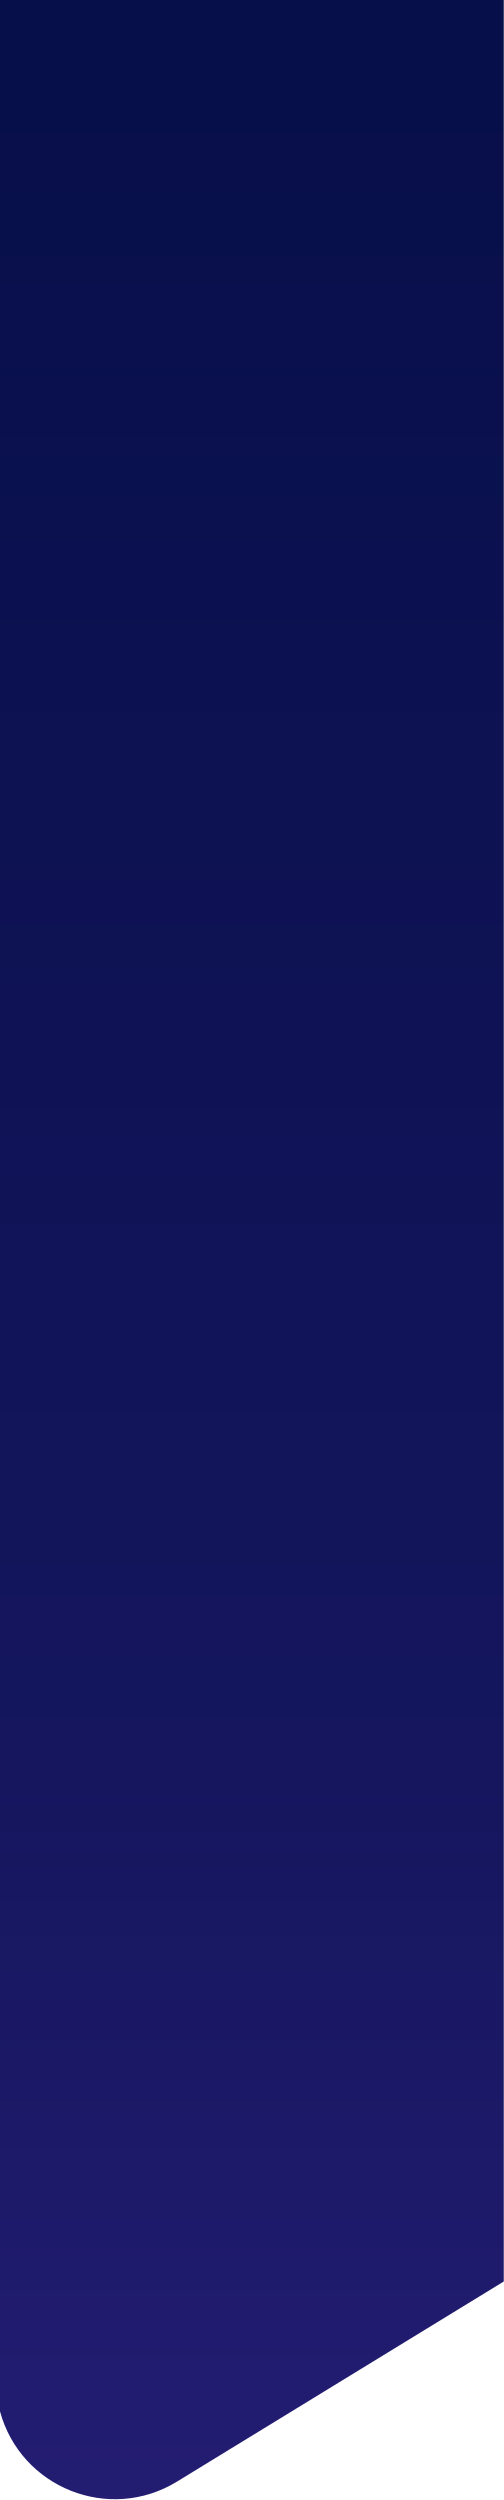
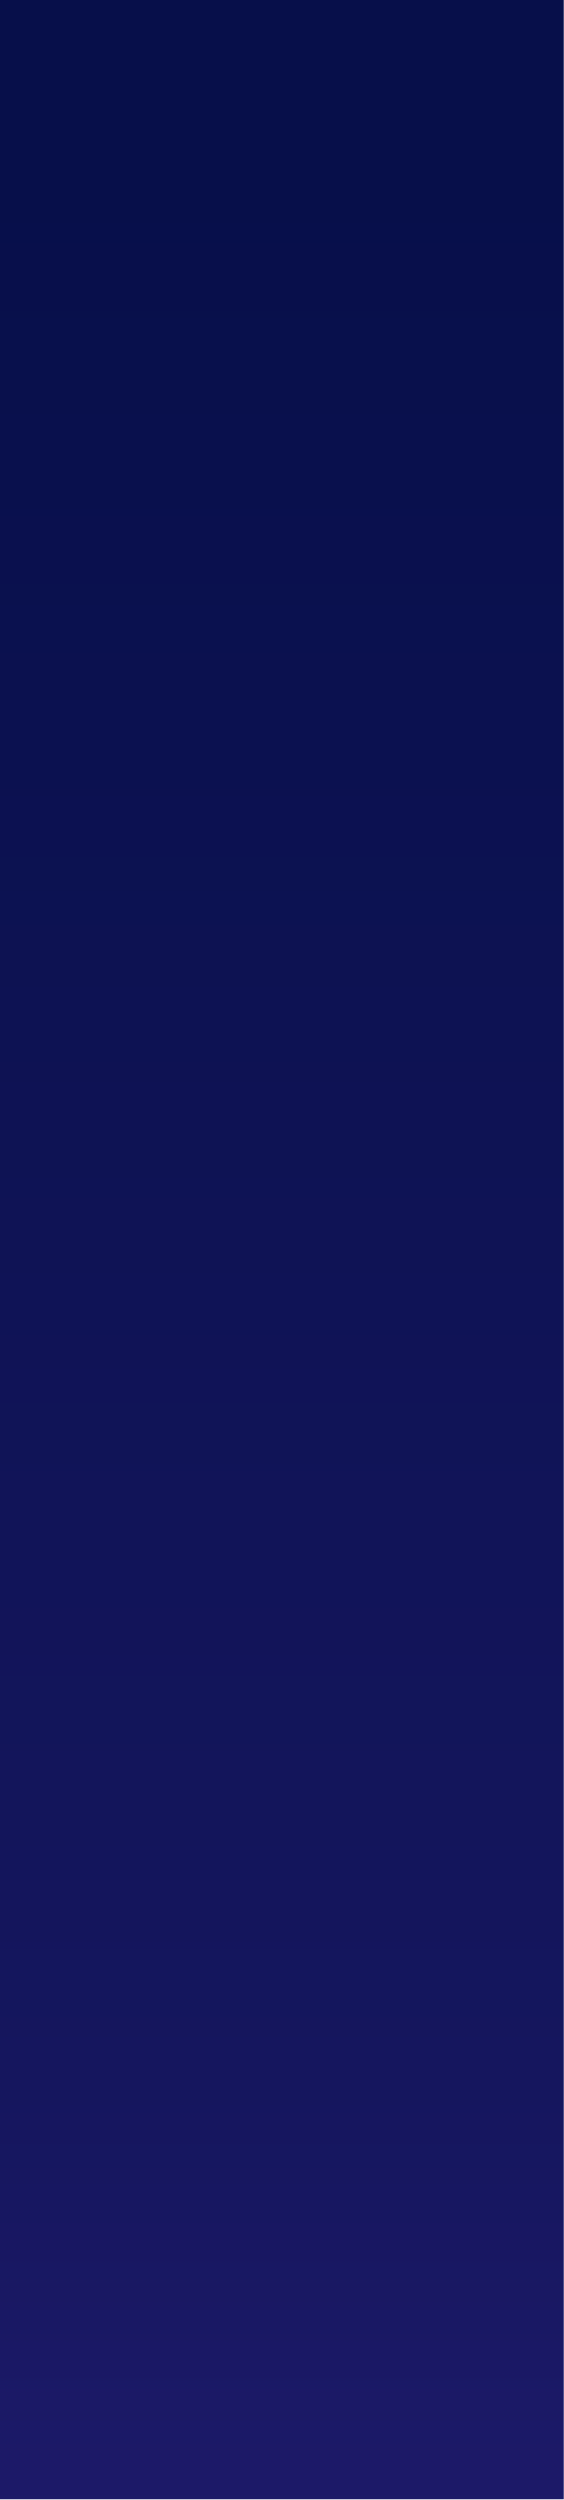
- <svg xmlns="http://www.w3.org/2000/svg" width="375" height="1861" viewBox="0 0 375 1861" fill="none">
-   <path d="M0 0H375V1698.35L131.708 1847.33C81.355 1878.17 15.5 1852.03 0 1795.05V0Z" fill="url(#paint0_linear)" />
+ <svg xmlns="http://www.w3.org/2000/svg" width="375" height="1663" viewBox="0 0 375 1663" fill="none">
+   <path d="M0 -35.853H375V1662.5H0V1473.15V-35.853Z" fill="url(#paint0_linear)" />
  <defs>
-     <linearGradient id="paint0_linear" x1="260.988" y1="53.371" x2="260.987" y2="4865.88" gradientUnits="userSpaceOnUse">
+     <linearGradient id="paint0_linear" x1="260.988" y1="116.371" x2="260.987" y2="4928.88" gradientUnits="userSpaceOnUse">
      <stop stop-color="#070F4A" />
      <stop offset="0.264" stop-color="#15165E" />
      <stop offset="0.799" stop-color="#5B37C0" />
    </linearGradient>
  </defs>
</svg>
